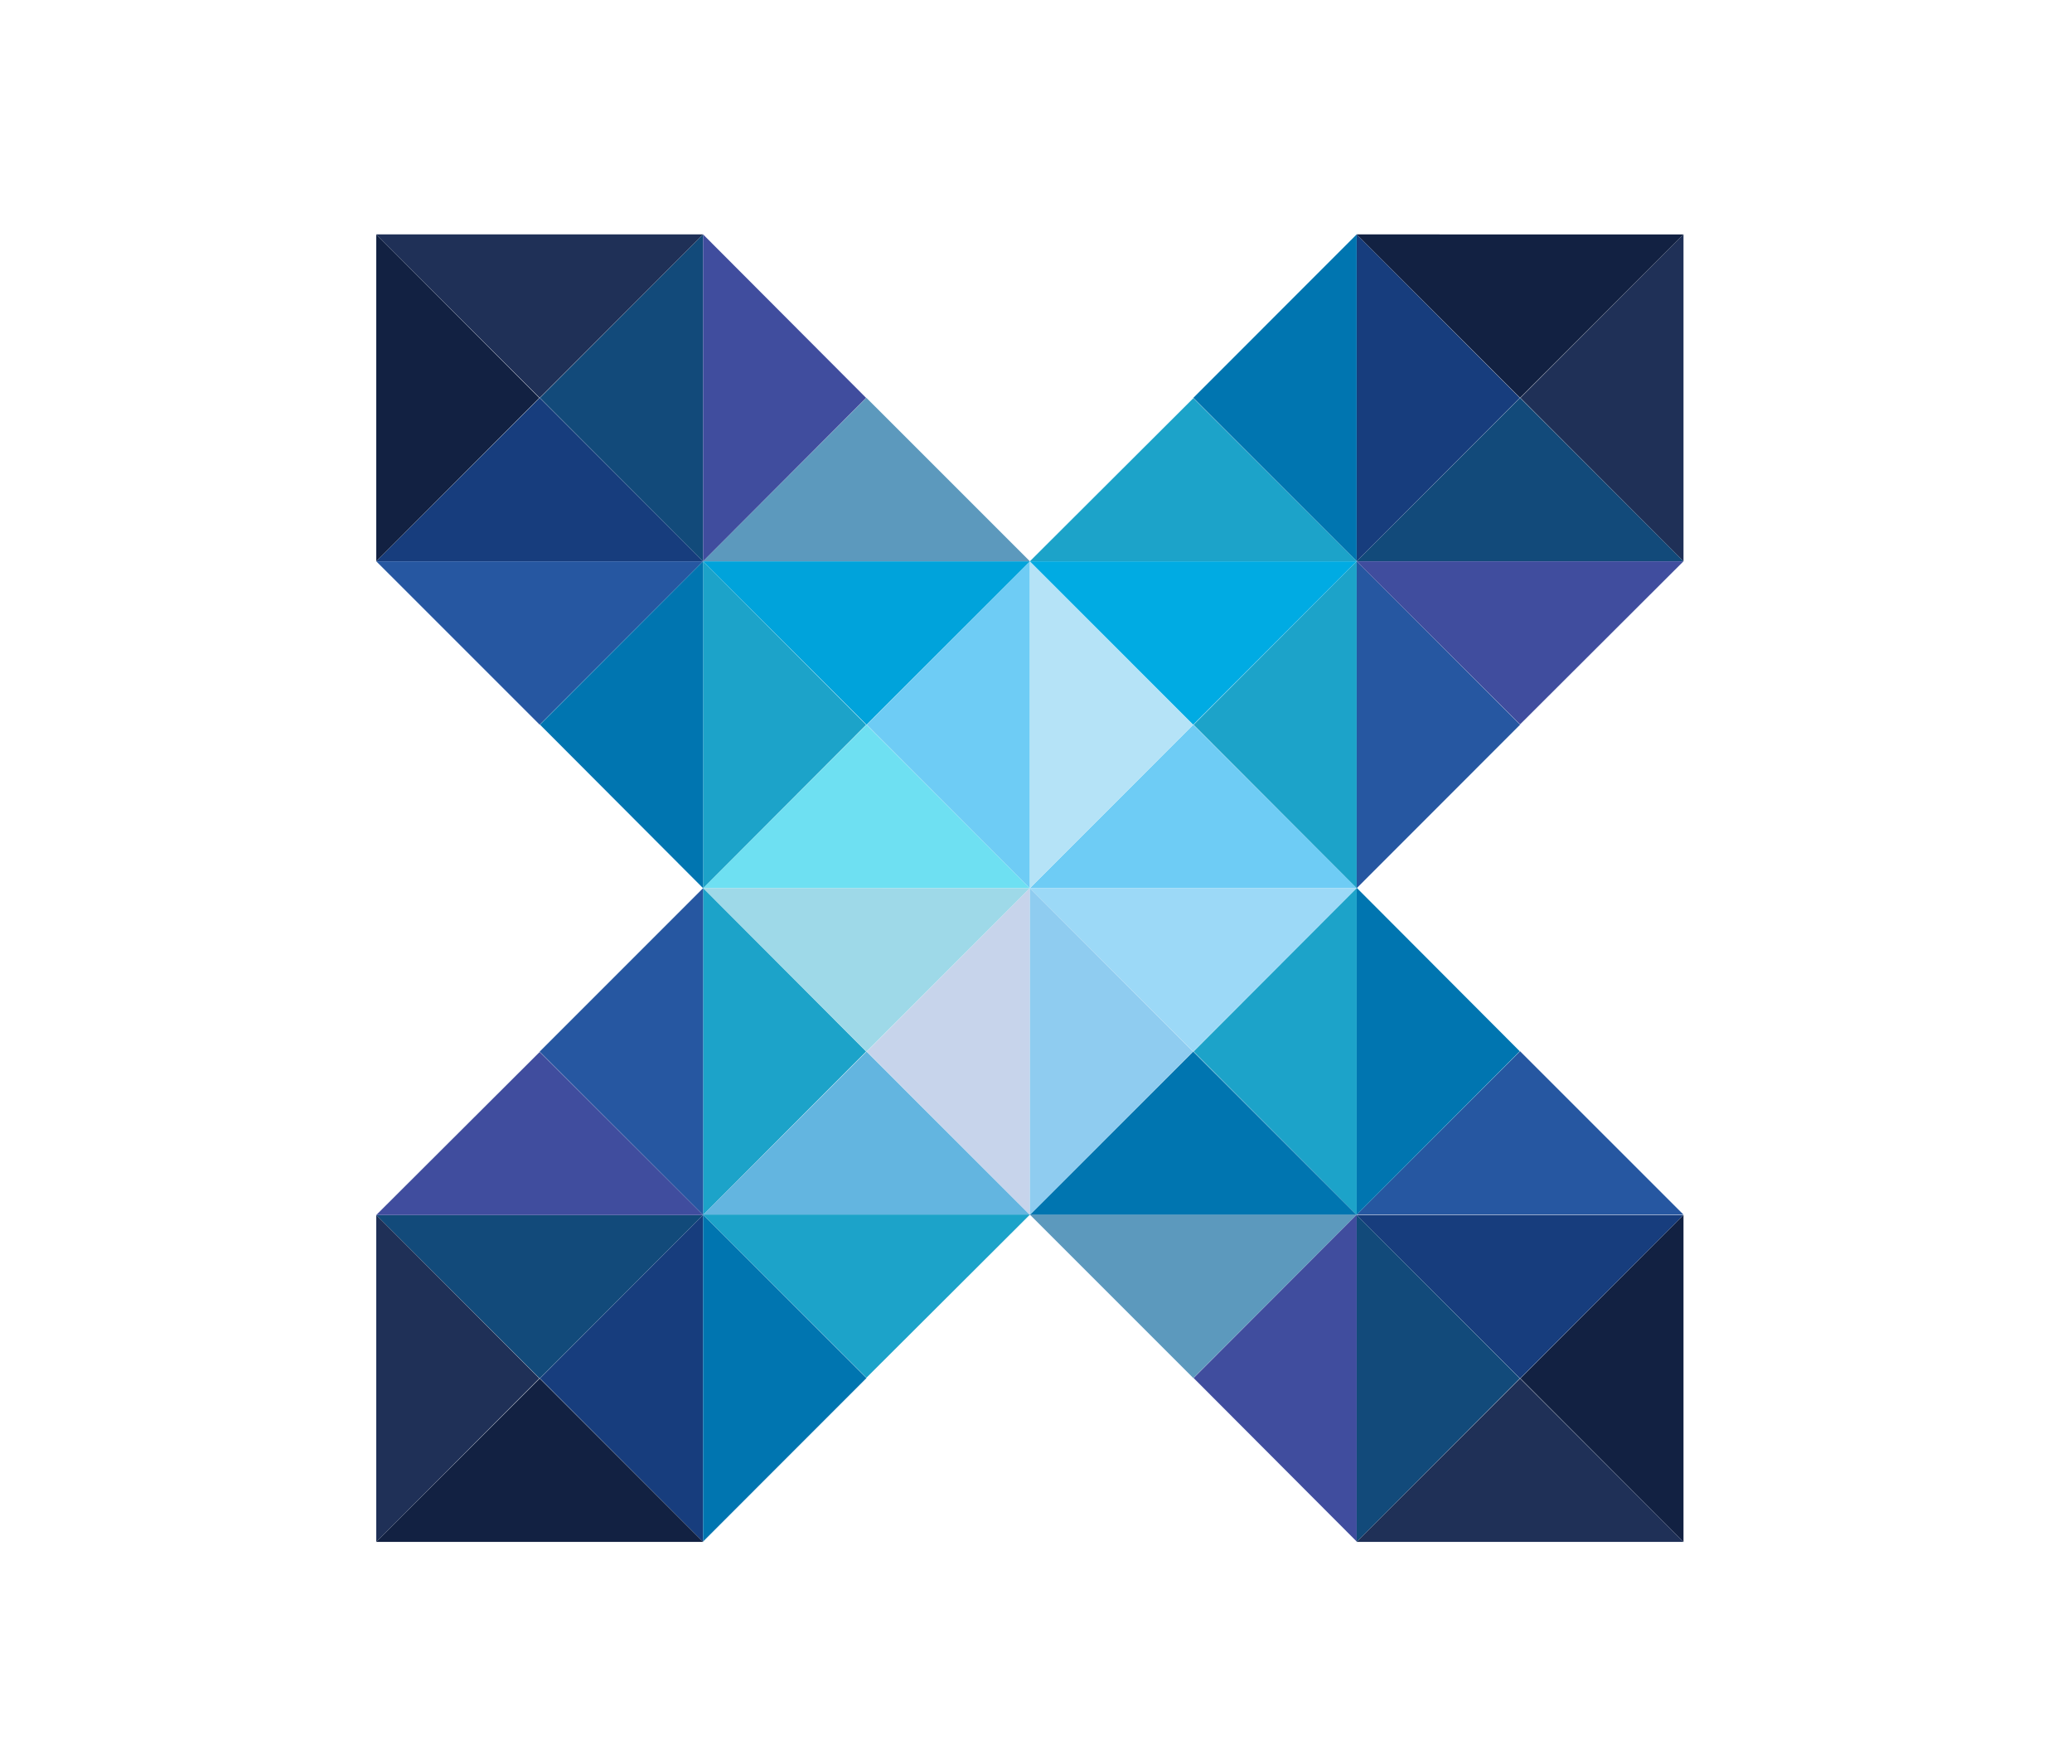
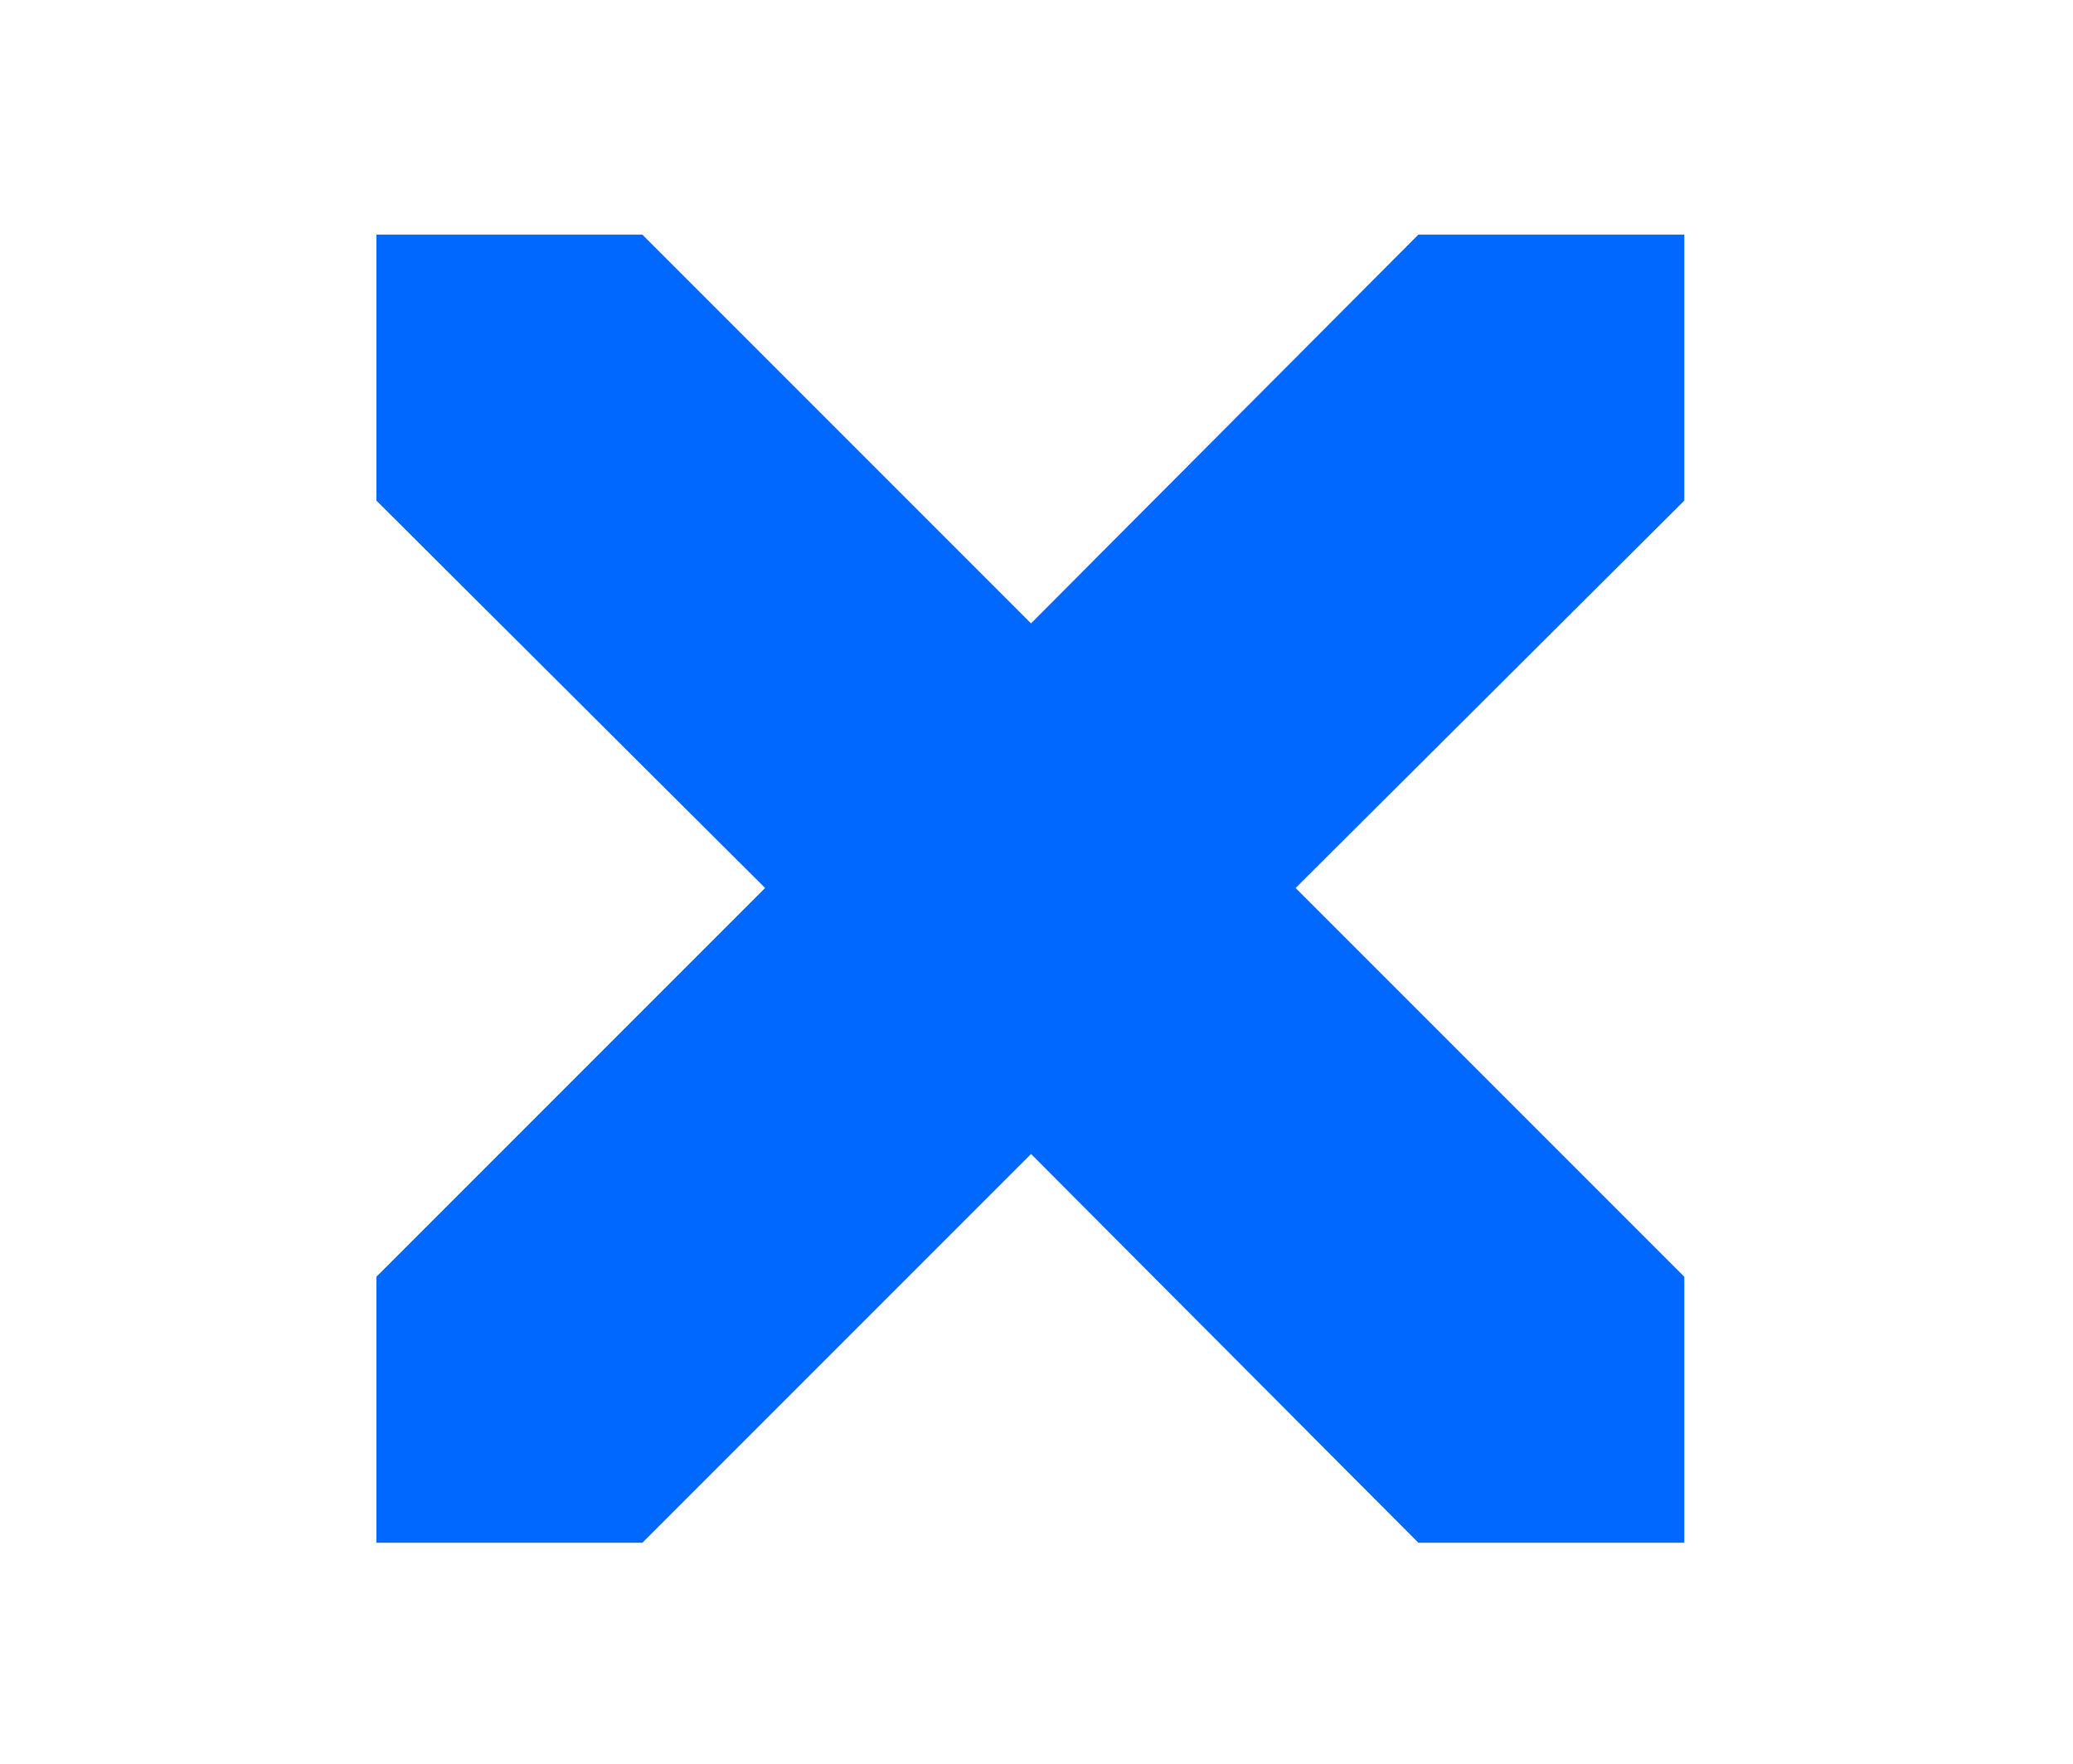
- <svg xmlns="http://www.w3.org/2000/svg" version="1.1" id="Calque_1" x="0px" y="0px" width="152px" height="129.333px" viewBox="0 0 152 129.333" enable-background="new 0 0 152 129.333" xml:space="preserve">
-   <g>
-     <polygon fill="#173D7D" points="27.601,41.168 51.577,41.168 39.592,29.18  " />
-     <polygon fill="#122142" points="27.601,17.191 27.601,41.168 39.562,29.183  " />
-     <polygon fill="#124A7A" points="51.577,17.191 39.613,29.183 51.577,41.168  " />
-     <polygon fill="#1F3057" points="27.601,17.191 39.592,29.18 51.577,17.191  " />
-     <polygon fill="#6EE0F2" points="63.568,53.156 51.577,65.144 75.552,65.144  " />
-     <polygon fill="#1CA3C9" points="63.538,53.16 51.577,41.168 51.577,65.144  " />
-     <polygon fill="#6ECCF5" points="63.59,53.16 75.552,41.168 75.552,65.144  " />
-     <polygon fill="#00A3DB" points="63.568,53.156 51.577,41.168 75.552,41.168  " />
-     <polygon fill="#124A7A" points="99.524,41.168 123.5,41.168 111.511,29.18  " />
-     <polygon fill="#1F3057" points="123.5,17.193 111.536,29.183 123.5,41.168  " />
-     <polygon fill="#173D7D" points="99.524,17.192 99.524,41.168 111.489,29.183  " />
-     <polygon fill="#122142" points="99.524,17.192 111.511,29.18 123.5,17.193  " />
-     <polygon fill="#6ECCF5" points="87.534,53.156 99.527,65.144 75.552,65.144  " />
-     <polygon fill="#1CA3C9" points="87.563,53.16 99.527,41.168 99.527,65.144  " />
-     <polygon fill="#B5E3F7" points="87.515,53.16 75.552,41.168 75.552,65.144  " />
-     <polygon fill="#00ABE3" points="87.534,53.156 99.527,41.168 75.552,41.168  " />
-     <polygon fill="#124A7A" points="27.601,89.117 39.592,101.106 51.577,89.117  " />
-     <polygon fill="#1F3057" points="27.601,113.092 39.562,101.1 27.601,89.117  " />
-     <polygon fill="#173D7D" points="39.613,101.1 51.577,113.092 51.577,89.117  " />
-     <polygon fill="#122142" points="27.601,113.092 51.577,113.092 39.592,101.106  " />
-     <polygon fill="#9ED9E8" points="63.568,77.13 51.577,65.142 75.552,65.144  " />
-     <polygon fill="#1CA3C9" points="63.538,77.125 51.577,89.117 51.577,65.142  " />
-     <polygon fill="#C7D4EB" points="63.59,77.125 75.552,89.117 75.552,65.144  " />
-     <polygon fill="#63B5E0" points="63.568,77.13 51.577,89.117 75.552,89.117  " />
-     <polygon fill="#173D7D" points="99.524,89.117 111.511,101.106 123.5,89.117  " />
-     <polygon fill="#122142" points="111.536,101.1 123.5,113.092 123.5,89.117  " />
-     <polygon fill="#124A7A" points="99.524,113.092 111.489,101.1 99.524,89.117  " />
-     <polygon fill="#1F3057" points="99.524,113.092 123.5,113.092 111.511,101.106  " />
-     <polygon fill="#9CD9F7" points="87.534,77.13 99.527,65.144 75.552,65.144  " />
-     <polygon fill="#1CA3C9" points="87.563,77.125 99.527,89.117 99.527,65.144  " />
-     <polygon fill="#8FCCF0" points="87.515,77.125 75.552,89.117 75.552,65.144  " />
-     <polygon fill="#0075B0" points="87.534,77.13 99.527,89.117 75.552,89.117  " />
-     <polygon fill="#5C99BD" points="63.56,29.18 75.552,41.168 51.577,41.168  " />
-     <polygon fill="#404D9E" points="51.577,17.191 51.577,41.168 63.538,29.183  " />
-     <polygon fill="#2657A1" points="27.601,41.168 39.592,53.155 51.577,41.168  " />
-     <polygon fill="#0075B0" points="39.613,53.151 51.577,65.144 51.577,41.168  " />
-     <polygon fill="#2657A1" points="111.514,53.151 99.527,65.144 99.527,41.168  " />
-     <polygon fill="#404D9E" points="99.524,41.168 111.511,53.131 123.5,41.168  " />
-     <polygon fill="#0075B0" points="99.524,17.192 87.54,29.183 99.524,41.168  " />
-     <polygon fill="#1CA3C9" points="87.542,29.206 75.552,41.168 99.527,41.168  " />
-     <polygon fill="#0075B0" points="51.577,113.067 63.565,101.074 51.577,89.09  " />
-     <polygon fill="#1CA3C9" points="63.56,101.051 75.552,89.09 51.577,89.09  " />
-     <polygon fill="#2657A1" points="39.589,77.133 51.577,65.144 51.577,89.117  " />
-     <polygon fill="#404D9E" points="27.601,89.117 51.577,89.117 39.592,77.156  " />
-     <polygon fill="#2657A1" points="99.524,89.09 123.5,89.09 111.511,77.104  " />
-     <polygon fill="#0075B0" points="111.489,77.107 99.527,65.118 99.527,89.09  " />
-     <polygon fill="#5C99BD" points="87.542,101.077 75.552,89.09 99.527,89.09  " />
-     <polygon fill="#404D9E" points="87.563,101.074 99.527,113.067 99.527,89.09  " />
-   </g>
+ <svg xmlns="http://www.w3.org/2000/svg" version="1.1" id="Calque_1" x="0px" y="0px" viewBox="0 0 152 129.3" style="enable-background:new 0 0 152 129.3;" xml:space="preserve">
+   <style type="text/css">
+ 	.st0{fill:#0067FF;}
+ </style>
+   <polygon class="st0" points="27.6,17.2 27.6,36.7 56.1,65.1 27.6,93.6 27.6,113.1 47.1,113.1 75.6,84.6 104,113.1 123.5,113.1   123.5,93.6 95,65.1 123.5,36.7 123.5,17.2 104,17.2 75.6,45.7 47.1,17.2 " />
</svg>
